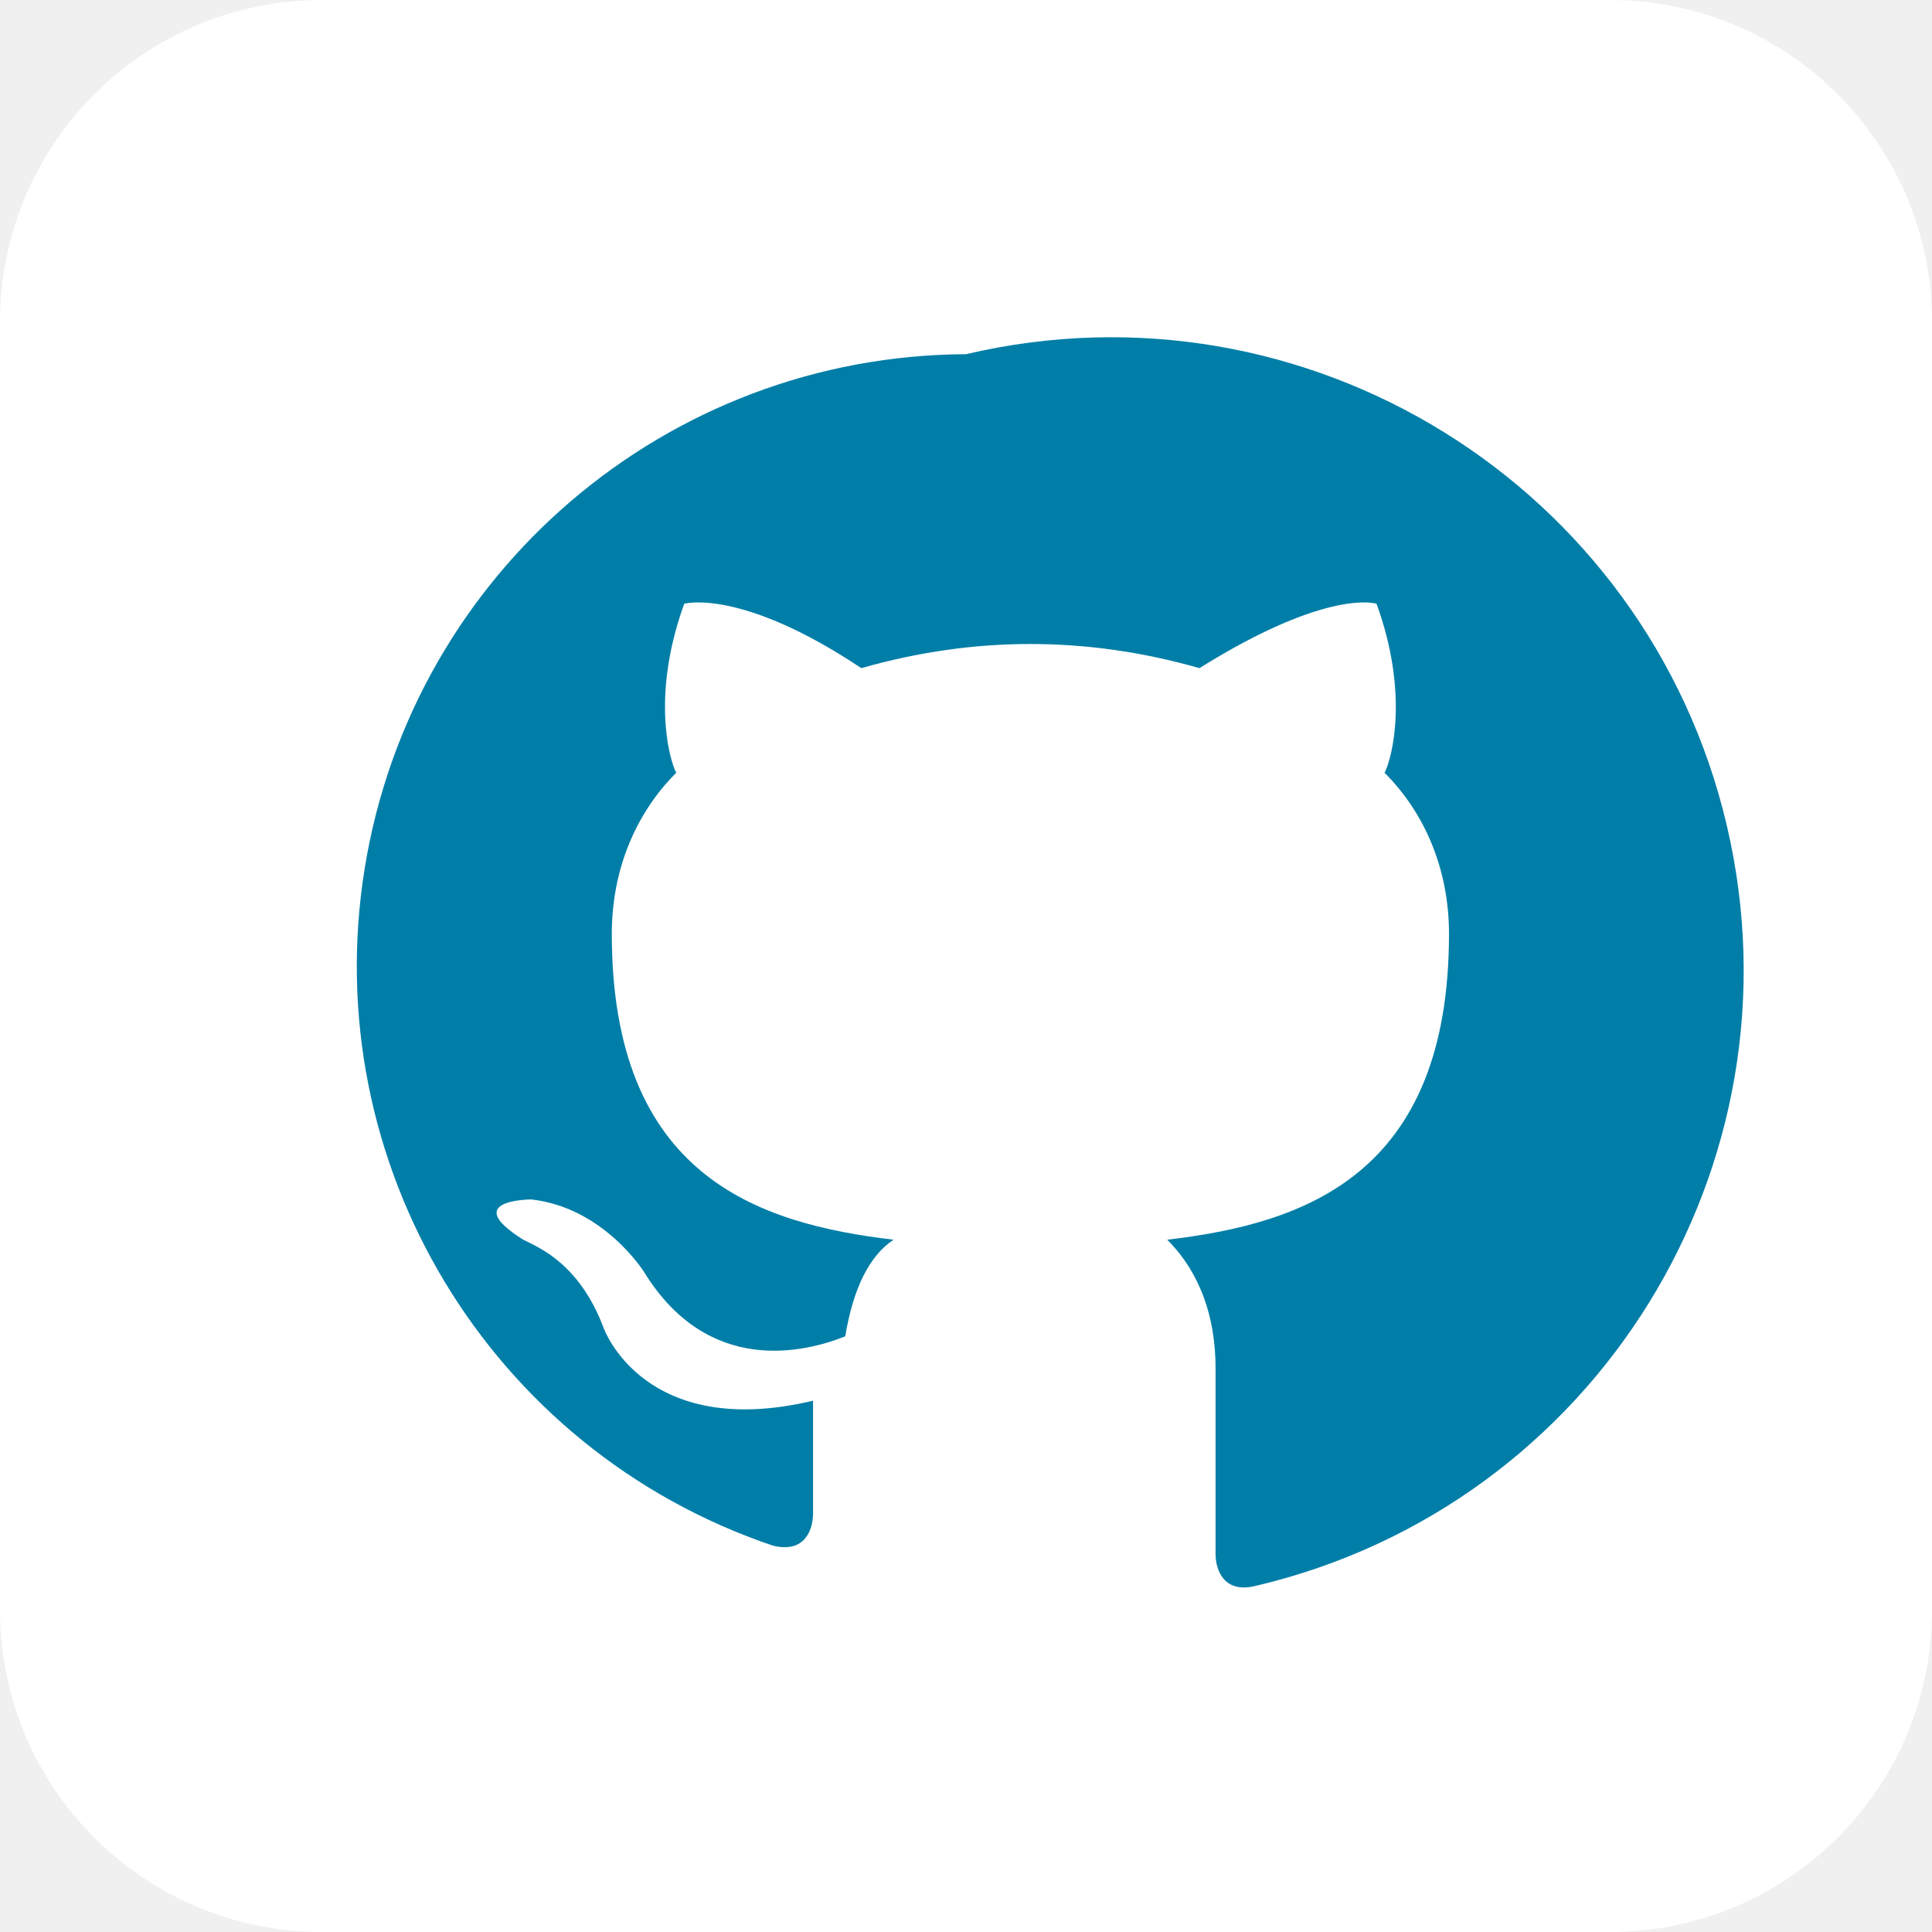
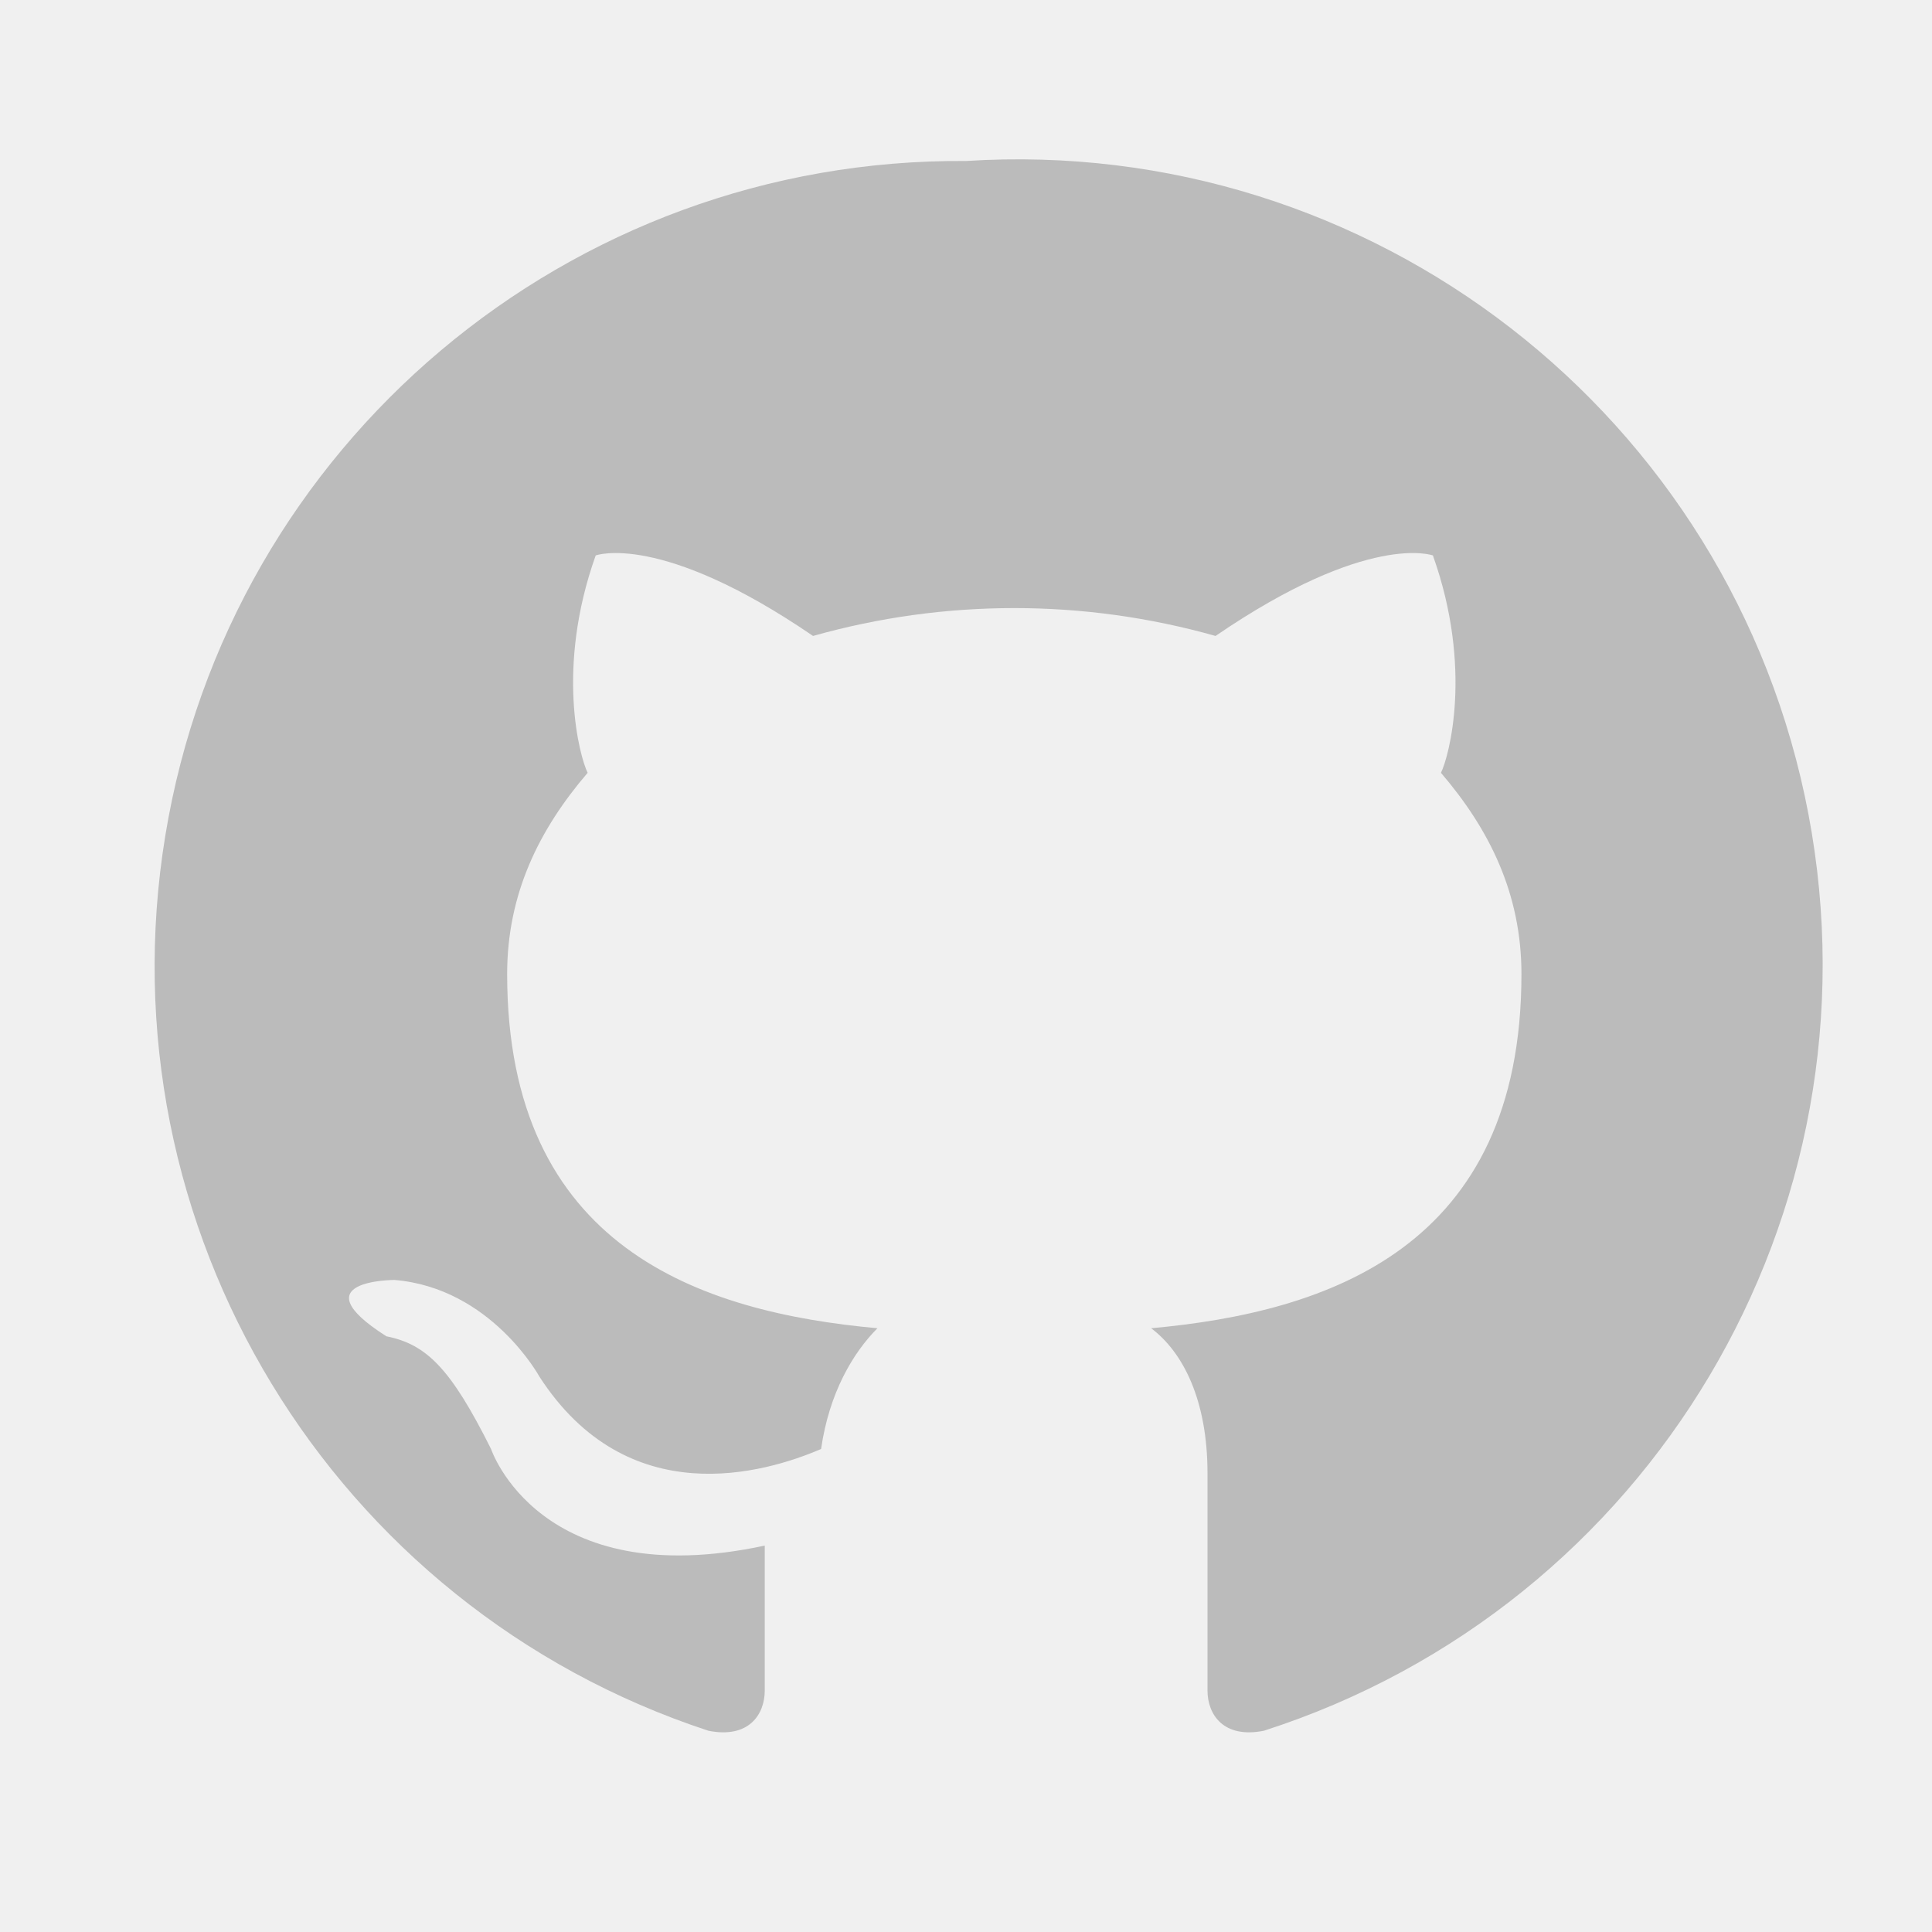
<svg xmlns="http://www.w3.org/2000/svg" viewBox="0 0 24 24" role="img" aria-label="GitHub icon">
-   <rect width="24" height="24" rx="4" fill="#ffffff" />
-   <path d="M12 4.4a7.6 7.6 0 0 0-2.4 14.8c.4.1.5-.2.5-.4v-1.4c-2.1.5-2.6-.9-2.6-.9-.3-.8-.8-1-1-1.1-.8-.5.1-.5.1-.5.9.1 1.4.9 1.4.9.8 1.3 2 1 2.5.8.1-.6.3-1 .6-1.2-1.7-.2-3.5-.8-3.5-3.8 0-.8.3-1.5.8-2-.1-.2-.3-1 .1-2.1 0 0 .7-.2 2.2.8.7-.2 1.4-.3 2.1-.3s1.4.1 2.1.3c1.6-1 2.2-.8 2.2-.8.4 1.1.2 1.9.1 2.1.5.5.8 1.2.8 2 0 3-1.8 3.6-3.5 3.8.3.3.6.8.6 1.6v2.3c0 .2.1.5.5.4A7.6 7.6 0 0 0 12 4.4z" fill="#007ea7" />
+   <path d="M12 2a10 10 0 0 0-3.2 19.5c.5.1.7-.2.7-.5v-1.8c-2.8.6-3.4-1.2-3.4-1.2-.5-1-.8-1.3-1.3-1.4-1.1-.7.1-.7.1-.7 1.2.1 1.8 1.2 1.8 1.2 1.1 1.7 2.8 1.2 3.5.9.1-.7.4-1.2.7-1.5-2.2-.2-4.6-1-4.6-4.4 0-1 .4-1.8 1-2.5-.1-.2-.4-1.3.1-2.7 0 0 .8-.3 2.7 1a9.2 9.2 0 0 1 5 0c1.9-1.3 2.7-1 2.7-1 .5 1.4.2 2.5.1 2.7.6.7 1 1.5 1 2.5 0 3.4-2.4 4.2-4.6 4.4.4.3.7.9.7 1.8v2.7c0 .3.2.6.7.5A10 10 0 0 0 12 2z" fill="#bbbbbb" />
</svg>
